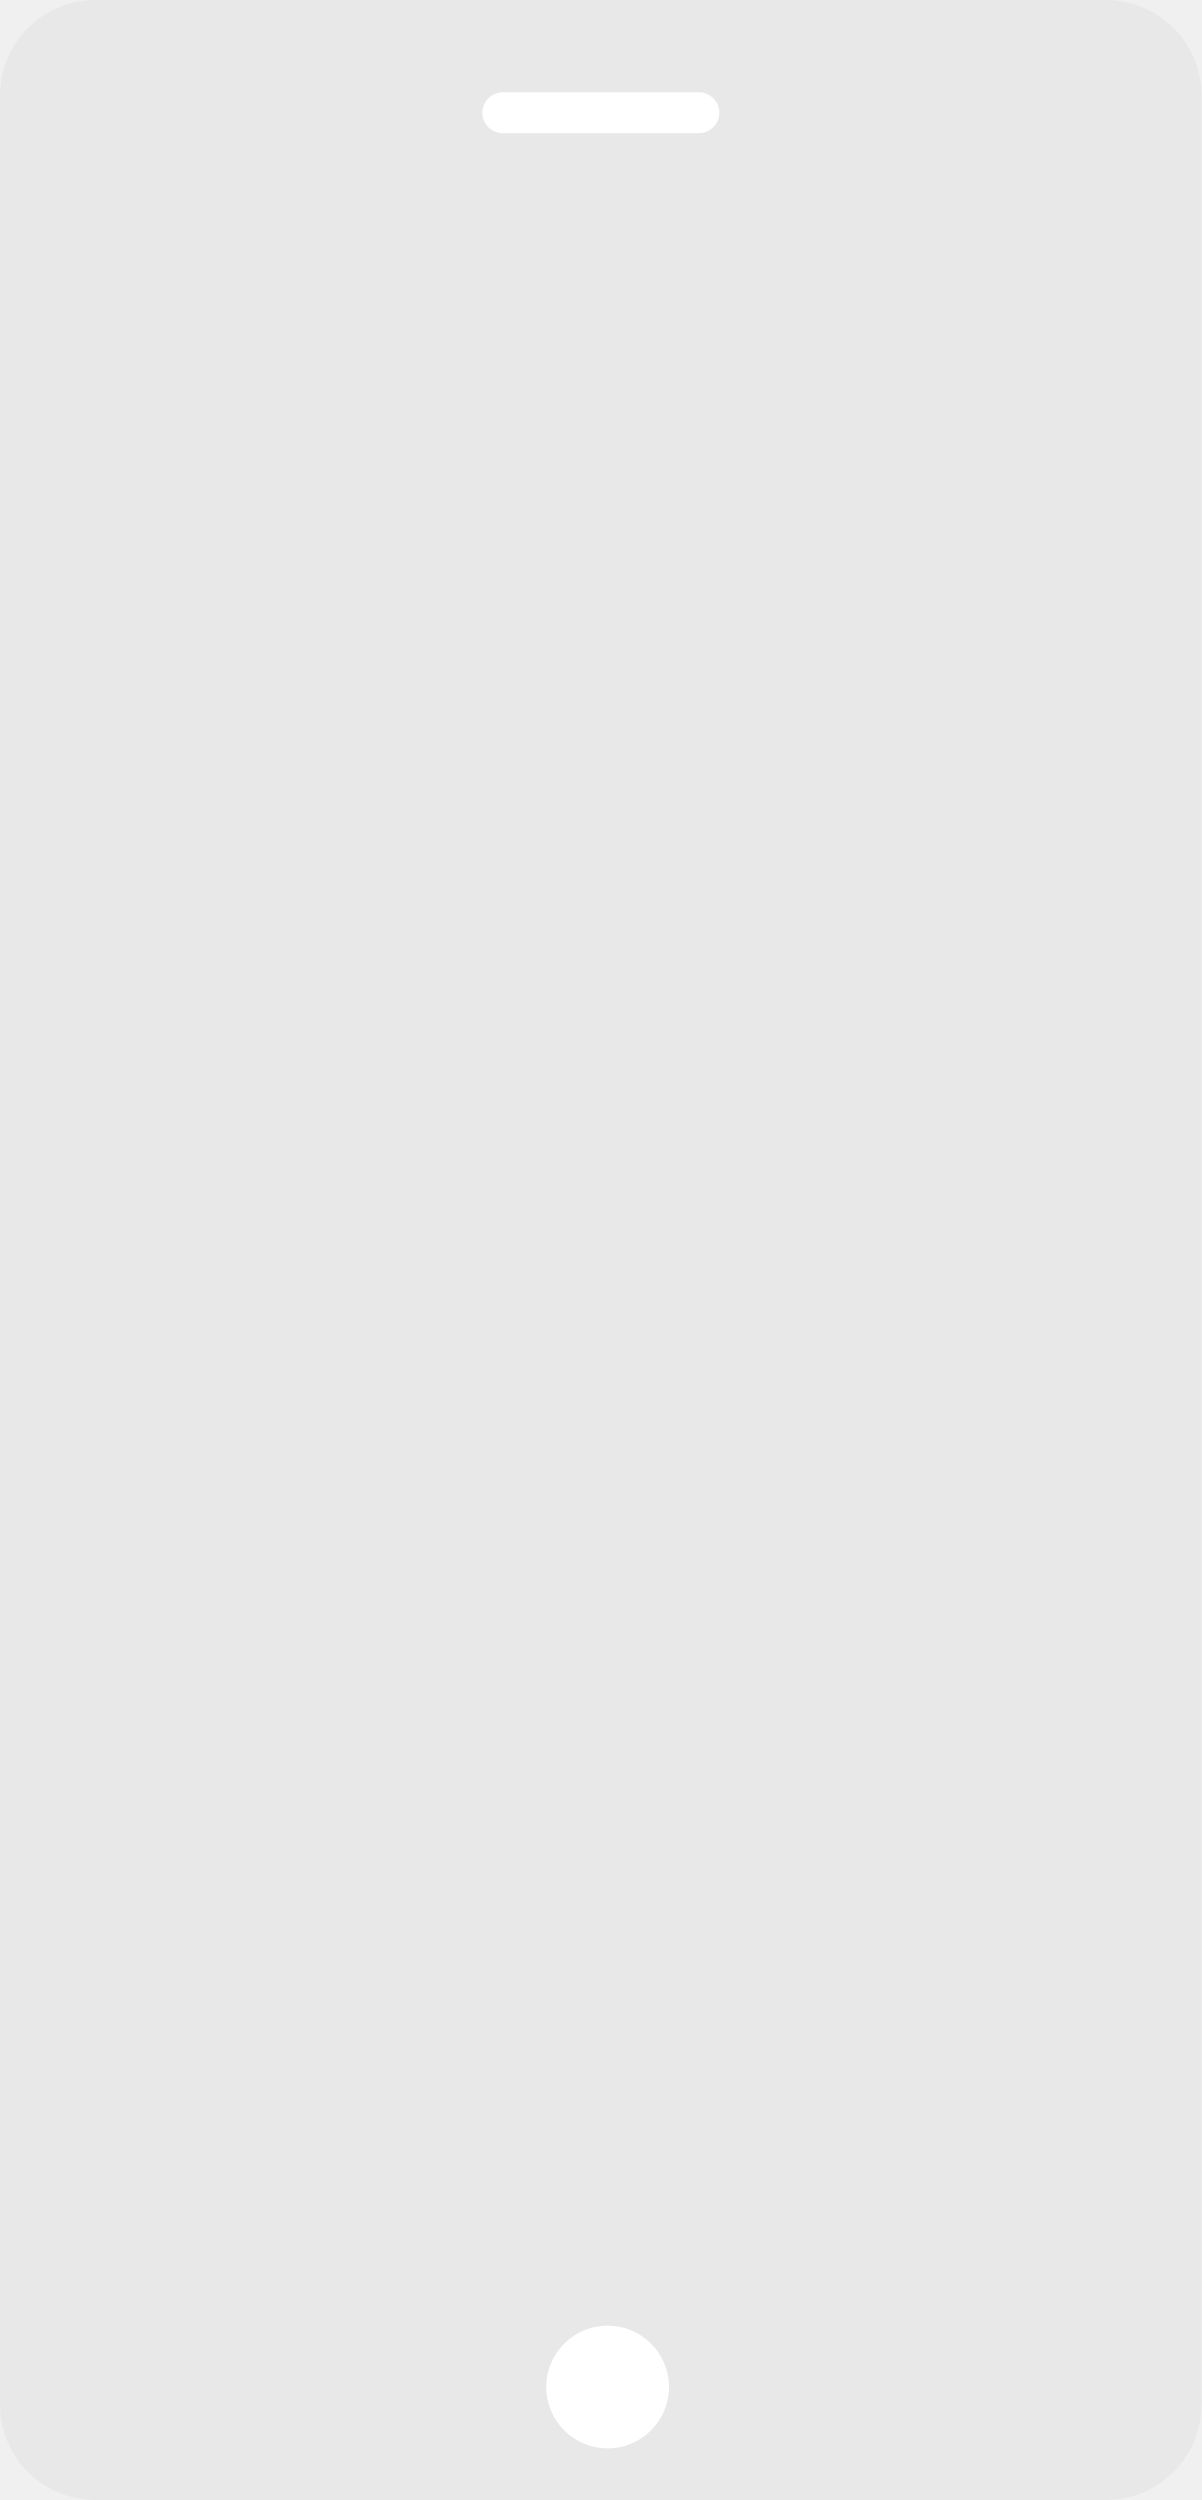
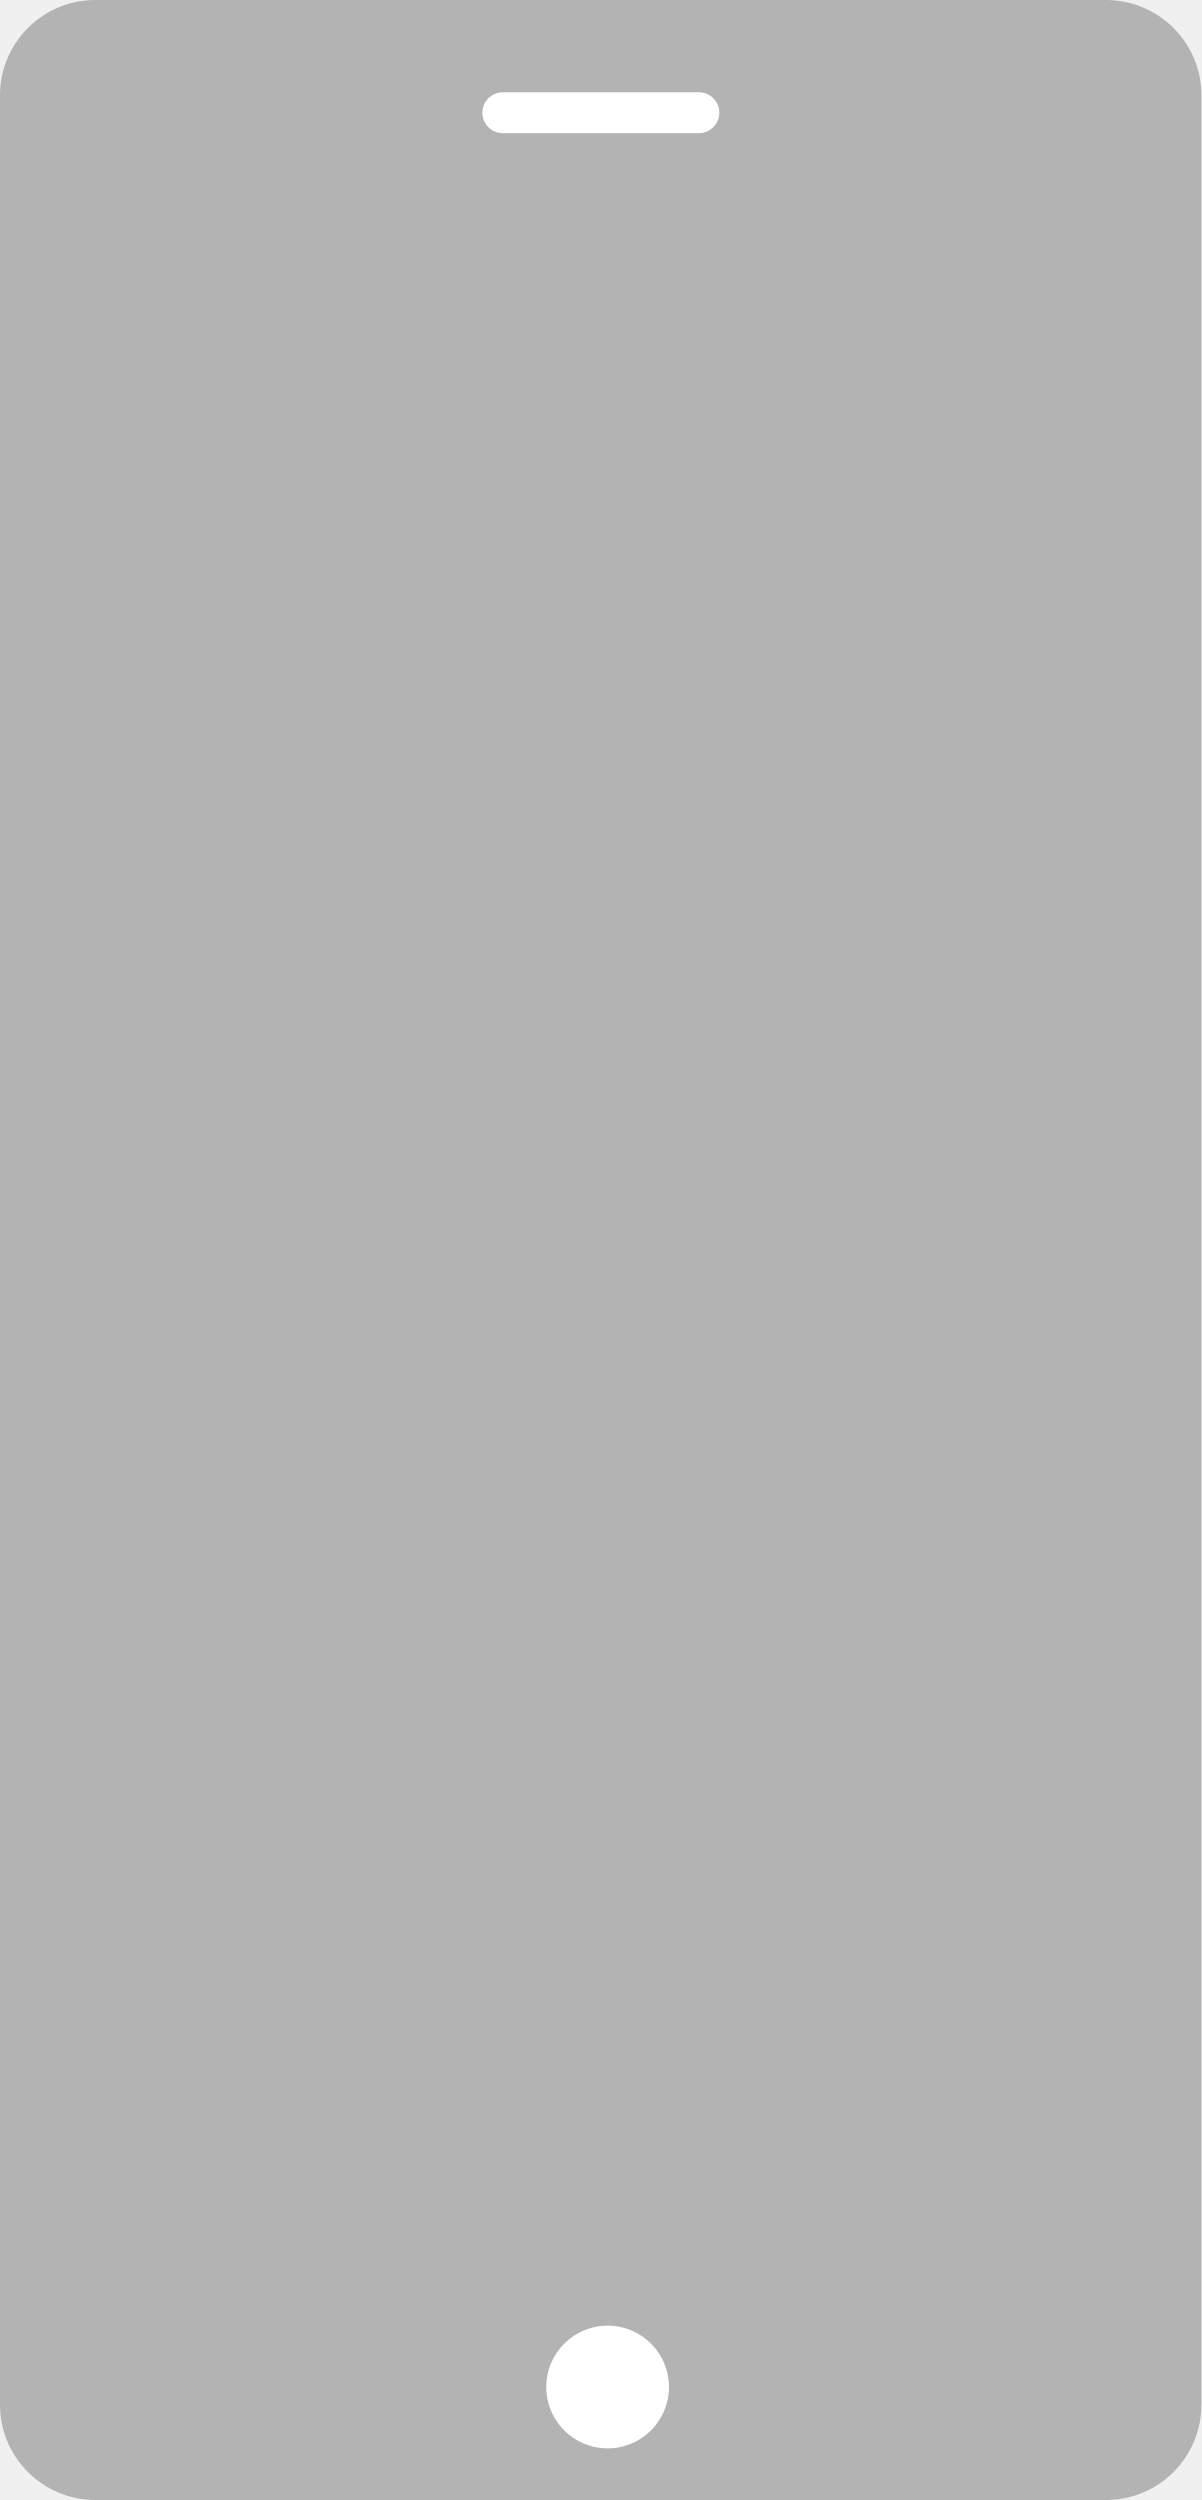
<svg xmlns="http://www.w3.org/2000/svg" version="1.1" id="Layer_1" x="0px" y="0px" viewBox="0 0 470 978" style="enable-background:new 0 0 470 978;" xml:space="preserve">
  <style type="text/css">
- 	.st0{fill:#E8E8E8;}
+ 	.st0{fill:#B3B3B3;}
	.st1{fill:#FFFFFF;}
</style>
  <path class="st0" d="M432.7,978H37.3C16.7,978,0,961.3,0,940.7V37.3C0,16.7,16.7,0,37.3,0h395.3C453.3,0,470,16.7,470,37.3v903.3  C470,961.3,453.3,978,432.7,978z" />
  <path class="st1" d="M273.4,52.1h-76.7c-4.4,0-8-3.6-8-8v0c0-4.4,3.6-8,8-8h76.7c4.4,0,8,3.6,8,8v0  C281.4,48.5,277.8,52.1,273.4,52.1z" />
  <circle class="st1" cx="237.7" cy="933.8" r="24" />
</svg>
